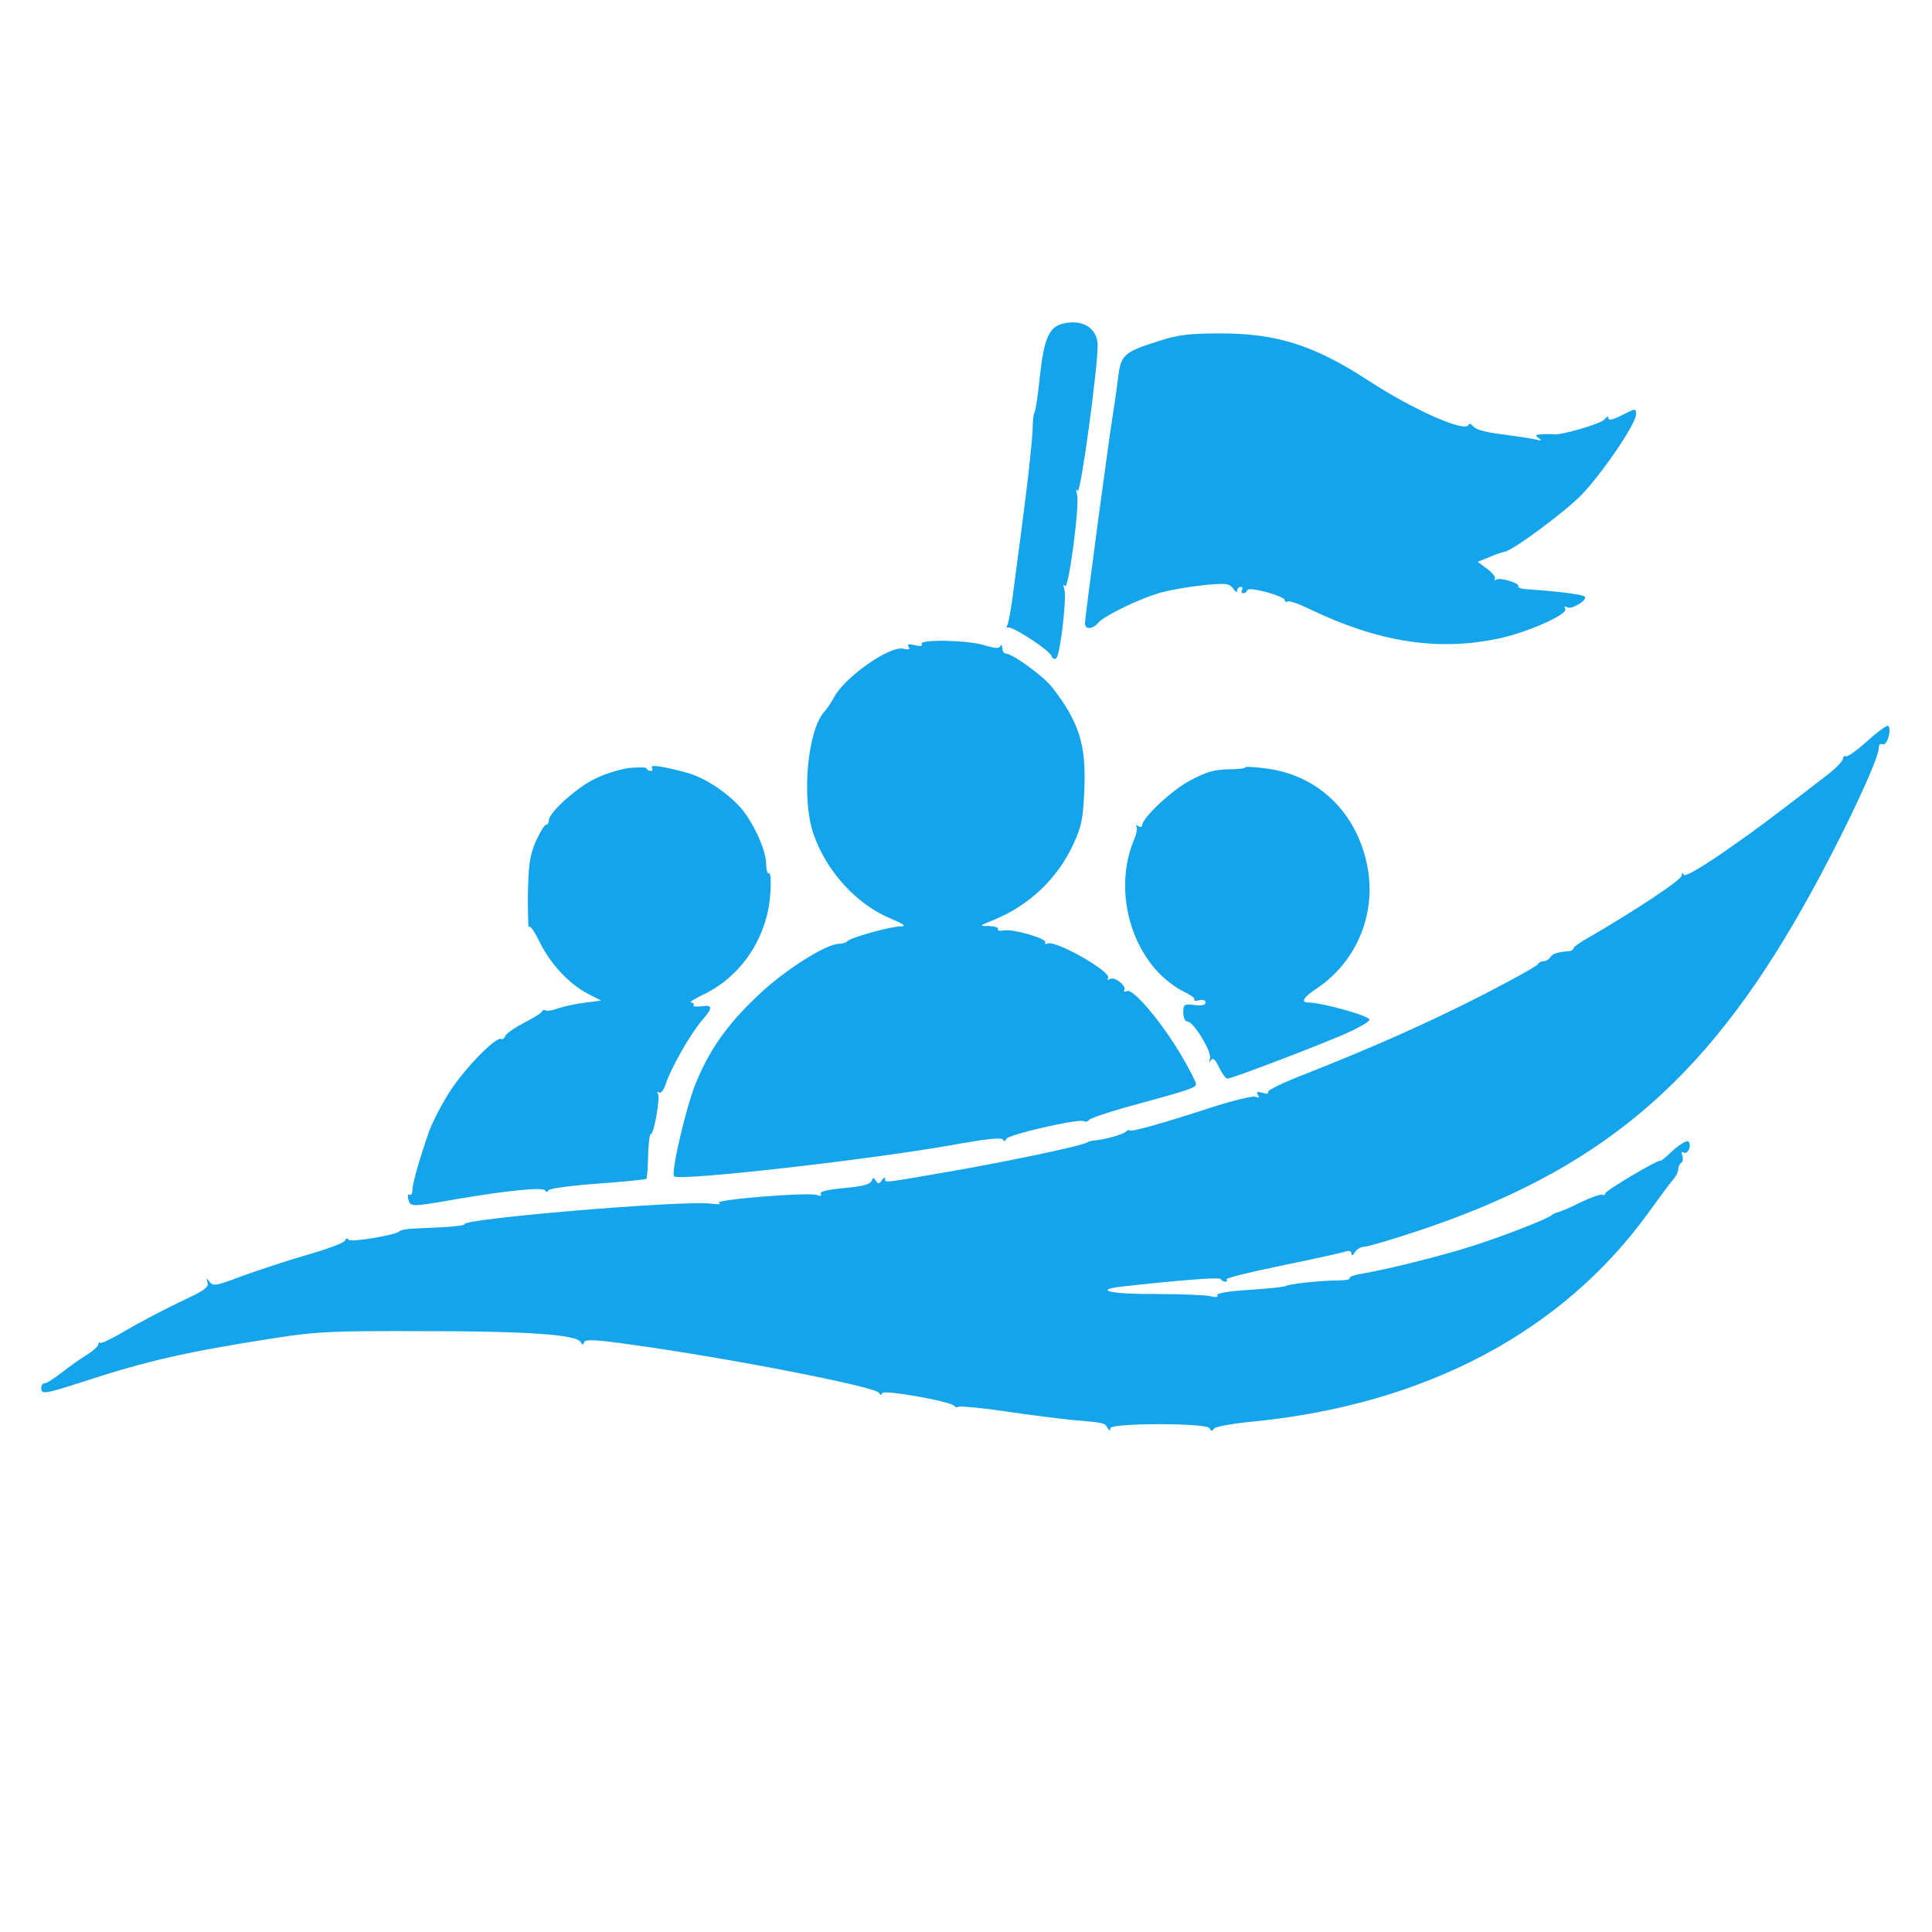
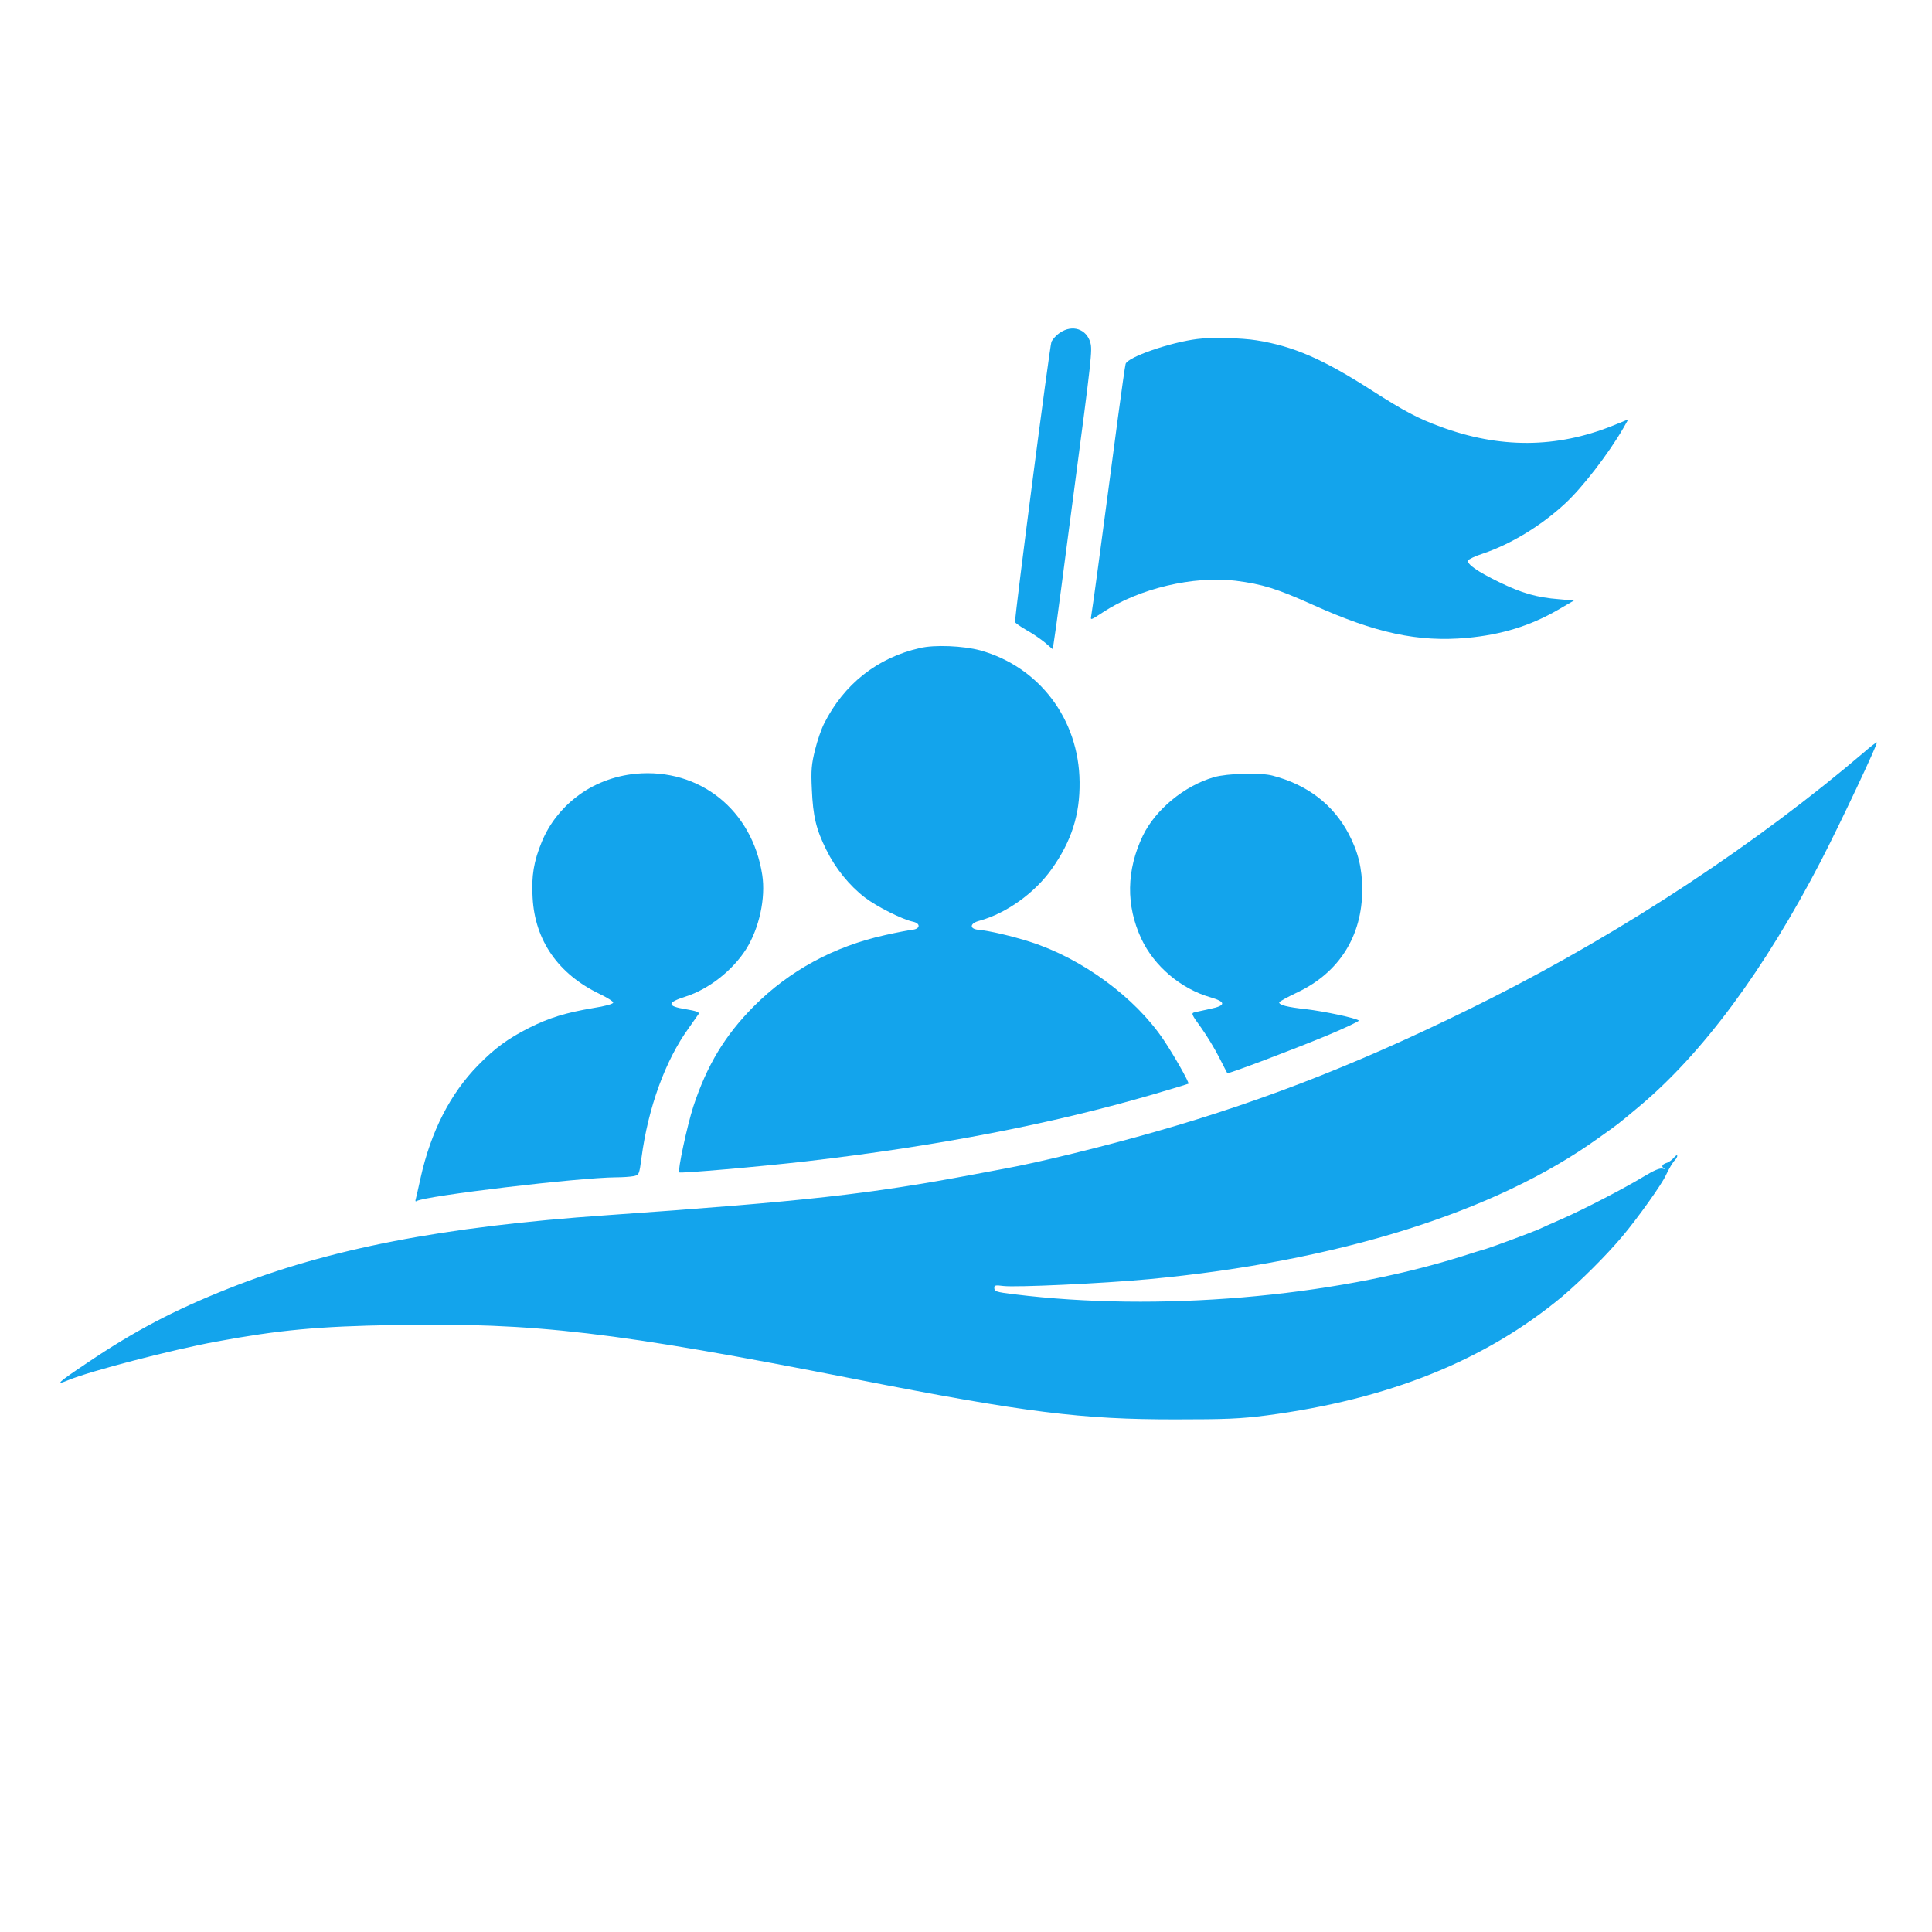
- <svg xmlns="http://www.w3.org/2000/svg" version="1.0" width="609pt" height="609pt" viewBox="0 0 609 609" preserveAspectRatio="xMidYMid meet">
-   <g transform="translate(0,609) scale(0.1,-0.1)" fill="#13a4ec" stroke="none">
-     <path d="M3351 5070 c-44 -10 -60 -47 -73 -165 -6 -60 -14 -112 -17 -115 -3 -3 -6 -27 -6 -55 -1 -27 -11 -126 -23 -220 -12 -93 -28 -218 -36 -276 -7 -59 -17 -112 -20 -118 -4 -6 -4 -10 1 -9 14 5 130 -71 137 -89 4 -10 10 -13 16 -7 12 12 33 188 25 216 -4 14 -3 18 2 11 11 -16 47 257 38 288 -4 15 -3 19 2 12 9 -13 63 384 63 458 0 54 -47 84 -109 69z" />
-     <path d="M3653 5015 c-109 -34 -120 -44 -128 -112 -4 -32 -11 -83 -16 -113 -13 -78 -89 -646 -89 -665 0 -20 24 -19 41 1 20 24 139 81 205 98 32 8 92 18 133 22 65 6 76 5 88 -11 7 -11 13 -13 13 -7 0 7 5 12 11 12 5 0 7 -4 4 -10 -3 -5 -2 -10 4 -10 5 0 11 4 13 10 4 12 118 -19 118 -32 0 -5 4 -7 9 -4 4 3 35 -7 67 -23 216 -104 402 -134 592 -95 92 18 227 78 216 95 -4 8 -3 9 5 5 14 -9 64 21 57 33 -5 7 -84 17 -188 24 -14 1 -24 5 -22 9 6 9 -56 29 -70 21 -6 -3 -8 -3 -4 2 4 4 -6 18 -23 31 l-31 23 37 15 c21 9 41 16 45 16 23 0 193 126 246 181 67 70 171 224 171 252 0 21 1 21 -47 -3 -27 -14 -40 -16 -40 -8 0 7 -5 6 -12 -4 -12 -14 -141 -52 -164 -47 -5 1 -20 1 -34 0 -21 -1 -22 -3 -10 -12 12 -8 9 -9 -10 -4 -14 3 -61 10 -105 16 -51 6 -84 15 -91 25 -7 8 -13 11 -15 5 -9 -26 -174 47 -315 139 -173 113 -292 150 -473 149 -92 0 -131 -5 -188 -24z" />
-     <path d="M2905 4060 c4 -7 -3 -8 -21 -4 -19 5 -25 4 -20 -5 6 -8 1 -10 -16 -6 -43 11 -186 -90 -219 -153 -8 -15 -22 -36 -31 -46 -53 -59 -72 -273 -34 -384 40 -118 137 -224 245 -268 40 -17 49 -24 31 -24 -33 0 -161 -36 -169 -47 -3 -4 -15 -8 -26 -8 -42 0 -178 -87 -260 -167 -96 -91 -151 -171 -194 -278 -30 -77 -77 -278 -66 -288 16 -16 642 55 900 103 86 15 132 20 136 13 4 -7 8 -6 11 2 4 13 224 64 244 56 7 -3 14 -1 16 3 2 5 55 23 118 41 202 55 220 61 220 73 0 7 -22 49 -49 95 -61 102 -148 205 -168 198 -8 -3 -12 -2 -9 3 8 13 -31 44 -45 35 -7 -4 -10 -3 -6 3 12 19 -163 119 -190 109 -8 -3 -11 -2 -8 3 7 12 -102 44 -132 38 -12 -2 -20 0 -17 4 3 5 -10 9 -28 10 -33 0 -33 0 14 19 112 46 201 130 251 238 27 59 31 80 35 174 6 142 -17 212 -101 321 -28 36 -126 107 -147 107 -6 0 -10 8 -11 18 0 9 -3 12 -5 6 -4 -9 -17 -8 -51 2 -55 17 -207 19 -198 4z" />
-     <path d="M5886 3754 c-32 -29 -63 -51 -67 -48 -5 3 -9 -1 -10 -8 0 -7 -23 -31 -52 -53 -184 -142 -234 -179 -334 -248 -71 -48 -113 -72 -116 -64 -4 8 -6 6 -6 -3 -1 -14 -148 -111 -293 -195 -27 -15 -48 -30 -48 -34 0 -4 -6 -8 -12 -9 -39 -3 -54 -8 -61 -19 -4 -7 -14 -13 -22 -13 -7 0 -15 -4 -17 -9 -1 -5 -77 -47 -168 -94 -169 -87 -351 -168 -567 -253 -67 -26 -120 -51 -116 -57 3 -5 -4 -6 -17 -2 -17 5 -21 4 -15 -6 6 -9 4 -11 -8 -6 -8 3 -71 -12 -139 -34 -159 -52 -258 -79 -258 -72 0 3 -6 1 -12 -5 -12 -9 -65 -24 -98 -27 -9 0 -20 -4 -25 -7 -17 -10 -233 -56 -415 -88 -231 -40 -220 -39 -220 -26 0 6 -5 4 -10 -4 -8 -12 -12 -13 -19 -2 -7 11 -9 11 -14 -1 -4 -10 -29 -17 -86 -22 -53 -5 -79 -11 -74 -18 4 -7 0 -8 -12 -4 -25 10 -332 -15 -309 -25 11 -4 -1 -5 -26 -2 -89 11 -786 -48 -776 -65 2 -3 -26 -7 -63 -9 -36 -2 -82 -4 -101 -5 -19 -1 -37 -4 -40 -8 -11 -12 -155 -36 -161 -27 -4 6 -8 6 -11 -2 -2 -7 -55 -27 -118 -45 -63 -18 -156 -49 -206 -67 -82 -31 -92 -33 -103 -19 -11 14 -11 14 -7 -2 5 -15 -11 -26 -87 -61 -50 -24 -126 -64 -169 -89 -42 -25 -79 -43 -82 -40 -3 4 -6 1 -6 -5 0 -5 -17 -21 -37 -33 -21 -13 -56 -38 -79 -56 -23 -18 -46 -33 -53 -33 -6 0 -11 -7 -11 -15 0 -21 9 -20 130 19 205 67 329 95 605 138 135 21 182 23 475 22 322 0 476 -11 490 -34 6 -10 8 -10 12 0 3 9 41 7 158 -10 292 -40 759 -131 770 -150 5 -8 9 -9 11 -1 4 11 221 -27 227 -41 2 -4 9 -5 15 -2 7 2 73 -4 147 -15 74 -11 169 -23 210 -27 104 -9 101 -9 111 -25 6 -10 9 -10 9 -1 0 17 306 17 313 0 4 -10 8 -10 14 -1 4 6 60 16 123 22 544 54 976 283 1248 661 34 47 68 93 77 103 8 9 15 23 15 31 0 8 4 17 10 21 5 3 6 13 3 22 -4 10 -2 14 4 10 13 -8 27 23 15 35 -4 4 -26 -8 -48 -28 -21 -20 -39 -35 -40 -33 -1 8 -174 -94 -174 -103 0 -5 -4 -7 -8 -4 -5 3 -36 -8 -70 -24 -33 -17 -67 -31 -74 -32 -7 -2 -15 -6 -18 -9 -9 -10 -154 -67 -253 -98 -98 -31 -266 -73 -345 -86 -23 -4 -40 -10 -38 -14 3 -4 -12 -7 -32 -7 -55 0 -159 -11 -170 -18 -5 -3 -57 -8 -115 -12 -67 -4 -104 -11 -100 -17 4 -6 -4 -7 -21 -3 -16 4 -93 7 -171 7 -139 -1 -201 12 -113 23 178 20 314 31 316 24 2 -4 9 -8 14 -8 6 0 8 3 4 7 -4 4 73 23 171 43 98 20 188 40 201 44 15 5 22 3 22 -6 0 -8 4 -6 11 5 5 9 19 17 29 17 10 0 86 22 167 49 572 190 903 467 1216 1021 116 205 241 469 239 502 0 10 5 15 12 12 14 -6 30 46 18 58 -4 3 -33 -18 -66 -48z" />
-     <path d="M1982 3669 c-29 -4 -77 -19 -107 -34 -58 -28 -145 -107 -145 -131 0 -8 -4 -14 -9 -14 -5 0 -19 -24 -32 -52 -19 -45 -23 -71 -25 -168 0 -63 1 -109 3 -102 3 7 17 -13 33 -45 32 -68 92 -133 152 -165 l43 -22 -55 -7 c-30 -4 -68 -13 -83 -18 -16 -6 -32 -9 -37 -6 -5 3 -10 1 -12 -4 -1 -4 -27 -20 -56 -35 -29 -15 -55 -33 -59 -41 -3 -8 -9 -13 -13 -10 -15 9 -110 -87 -159 -161 -27 -41 -58 -101 -69 -132 -31 -89 -52 -163 -52 -184 0 -10 -4 -17 -9 -14 -5 4 -7 -3 -4 -14 7 -25 8 -25 151 0 165 28 276 39 281 27 2 -6 6 -5 10 1 3 6 73 15 155 21 83 6 151 13 153 15 3 2 5 35 6 74 1 38 5 68 8 67 9 -6 31 114 23 127 -4 6 -3 8 4 4 6 -3 15 9 22 31 15 46 78 157 114 198 34 39 33 48 -3 43 -17 -2 -28 -1 -25 4 3 4 -1 8 -8 8 -7 0 10 11 37 24 121 57 203 179 213 317 3 41 1 70 -4 66 -5 -3 -9 12 -9 32 -1 43 -42 132 -82 177 -45 49 -113 93 -167 108 -78 21 -118 27 -111 16 3 -6 2 -10 -4 -10 -5 0 -11 3 -13 8 -1 4 -27 4 -56 1z" />
-     <path d="M3925 3671 c1 -3 -22 -6 -53 -6 -45 -1 -70 -8 -120 -35 -58 -30 -152 -119 -152 -142 0 -5 -6 -6 -12 -2 -7 4 -10 4 -6 -1 4 -4 1 -23 -7 -41 -57 -136 -26 -308 74 -417 22 -24 59 -52 81 -62 21 -10 37 -21 35 -25 -3 -5 4 -6 15 -3 12 3 20 0 20 -7 0 -8 -12 -11 -35 -8 -33 4 -35 2 -35 -24 0 -16 6 -28 13 -28 19 0 78 -96 71 -117 -4 -12 -3 -14 3 -5 7 9 14 2 26 -23 9 -19 21 -35 26 -35 13 0 245 88 357 135 50 21 91 44 91 51 0 12 -152 54 -193 54 -25 0 -15 17 25 43 126 84 189 233 162 382 -32 173 -156 293 -323 313 -37 5 -65 6 -63 3z" />
+ <svg xmlns="http://www.w3.org/2000/svg" version="1.0" width="1024pt" height="1024pt" viewBox="0 0 1024 1024" preserveAspectRatio="xMidYMid meet">
+   <g transform="translate(0,1024) scale(0.1,-0.1)" fill="#13a4ec" stroke="none">
+     <path d="M5619 8477 c-19 -12 -39 -34 -46 -48 -9 -19 -194 -1445 -193 -1486 0 -4 28 -24 61 -43 33 -18 77 -49 99 -67 l38 -33 6 27 c3 16 22 150 41 298 19 149 49 371 65 495 96 725 100 764 89 804 -20 72 -95 97 -160 53z" />
+     <path d="M6345 8443 c-144 -18 -369 -96 -379 -132 -3 -9 -21 -137 -41 -286 -20 -148 -44 -335 -55 -415 -11 -80 -33 -248 -50 -375 -17 -126 -33 -242 -36 -257 -5 -27 -5 -27 62 17 191 126 480 194 703 167 142 -18 219 -42 408 -127 335 -151 559 -199 818 -176 184 17 336 64 483 149 l84 49 -78 7 c-118 9 -198 32 -319 91 -115 56 -170 95 -164 114 3 7 38 24 79 37 148 50 306 146 433 263 92 84 231 264 311 402 l26 46 -84 -34 c-298 -119 -597 -121 -913 -4 -117 43 -189 81 -358 189 -263 169 -417 236 -614 268 -79 13 -243 17 -316 7z" />
+     <path d="M4875 6805 c-225 -51 -402 -191 -507 -400 -14 -27 -36 -90 -48 -139 -19 -77 -22 -108 -17 -210 6 -141 22 -211 77 -321 48 -98 123 -190 204 -252 64 -49 198 -116 254 -128 43 -9 40 -39 -3 -43 -17 -2 -81 -14 -143 -28 -272 -60 -509 -189 -697 -378 -153 -154 -248 -312 -320 -530 -33 -102 -84 -340 -75 -350 7 -6 423 30 675 59 690 80 1298 197 1845 357 96 28 177 53 179 54 6 5 -78 153 -132 233 -151 225 -432 431 -707 519 -94 30 -216 59 -275 64 -49 5 -45 35 7 48 141 39 292 146 383 275 104 147 149 286 147 460 -3 333 -214 611 -527 698 -90 24 -241 31 -320 12z" />
+     <path d="M9880 6253 c-564 -481 -1263 -943 -1975 -1303 -637 -321 -1177 -536 -1780 -708 -276 -79 -618 -163 -800 -196 -49 -9 -124 -23 -165 -31 -553 -104 -888 -142 -1945 -216 -867 -60 -1475 -178 -2005 -389 -285 -113 -497 -224 -747 -393 -153 -102 -177 -124 -101 -92 115 48 546 160 783 204 336 62 539 81 945 88 750 13 1161 -35 2445 -287 897 -176 1198 -214 1700 -213 260 0 337 3 478 21 647 85 1160 291 1567 630 98 83 231 215 317 317 82 97 212 279 233 327 16 34 36 68 49 81 6 6 11 16 11 21 -1 6 -9 1 -18 -10 -10 -12 -28 -25 -40 -28 -24 -8 -29 -21 -9 -30 6 -3 2 -3 -11 0 -15 4 -45 -9 -100 -42 -104 -63 -316 -173 -432 -224 -52 -23 -110 -48 -128 -57 -42 -18 -233 -89 -275 -102 -18 -5 -77 -23 -132 -41 -689 -216 -1612 -294 -2369 -200 -99 12 -106 15 -106 36 0 12 9 13 48 8 66 -8 522 13 770 36 1002 94 1839 356 2381 746 110 78 100 70 216 167 338 282 667 726 968 1307 99 191 301 620 295 625 -2 2 -33 -21 -68 -52z" />
+     <path d="M3370 6139 c-115 -11 -227 -54 -315 -123 -81 -62 -145 -145 -183 -237 -43 -104 -56 -182 -49 -297 12 -227 136 -405 355 -510 39 -19 72 -39 72 -46 0 -7 -42 -19 -107 -29 -146 -25 -231 -51 -337 -104 -113 -57 -183 -108 -271 -198 -149 -152 -251 -352 -306 -599 -11 -50 -22 -99 -25 -110 -4 -11 -2 -16 4 -12 46 28 862 125 1058 126 34 0 75 3 91 6 30 6 31 7 43 97 35 265 126 516 249 686 25 36 49 70 54 77 5 9 -13 16 -68 25 -101 16 -102 35 -1 67 122 39 249 138 321 252 69 110 104 270 85 393 -53 344 -332 567 -670 536z" />
+     <path d="M6435 6121 c-157 -45 -311 -172 -378 -311 -87 -182 -90 -369 -8 -545 68 -146 210 -266 367 -311 83 -24 82 -44 -1 -61 -33 -7 -70 -15 -82 -18 -21 -5 -19 -10 34 -83 30 -42 73 -113 95 -157 22 -44 42 -81 43 -83 5 -5 341 122 532 201 95 40 169 75 165 78 -14 13 -184 49 -279 60 -100 11 -143 22 -143 36 1 5 45 29 100 55 219 105 340 298 340 542 0 113 -21 200 -72 297 -82 155 -219 260 -403 308 -63 17 -241 12 -310 -8z" />
  </g>
</svg>
